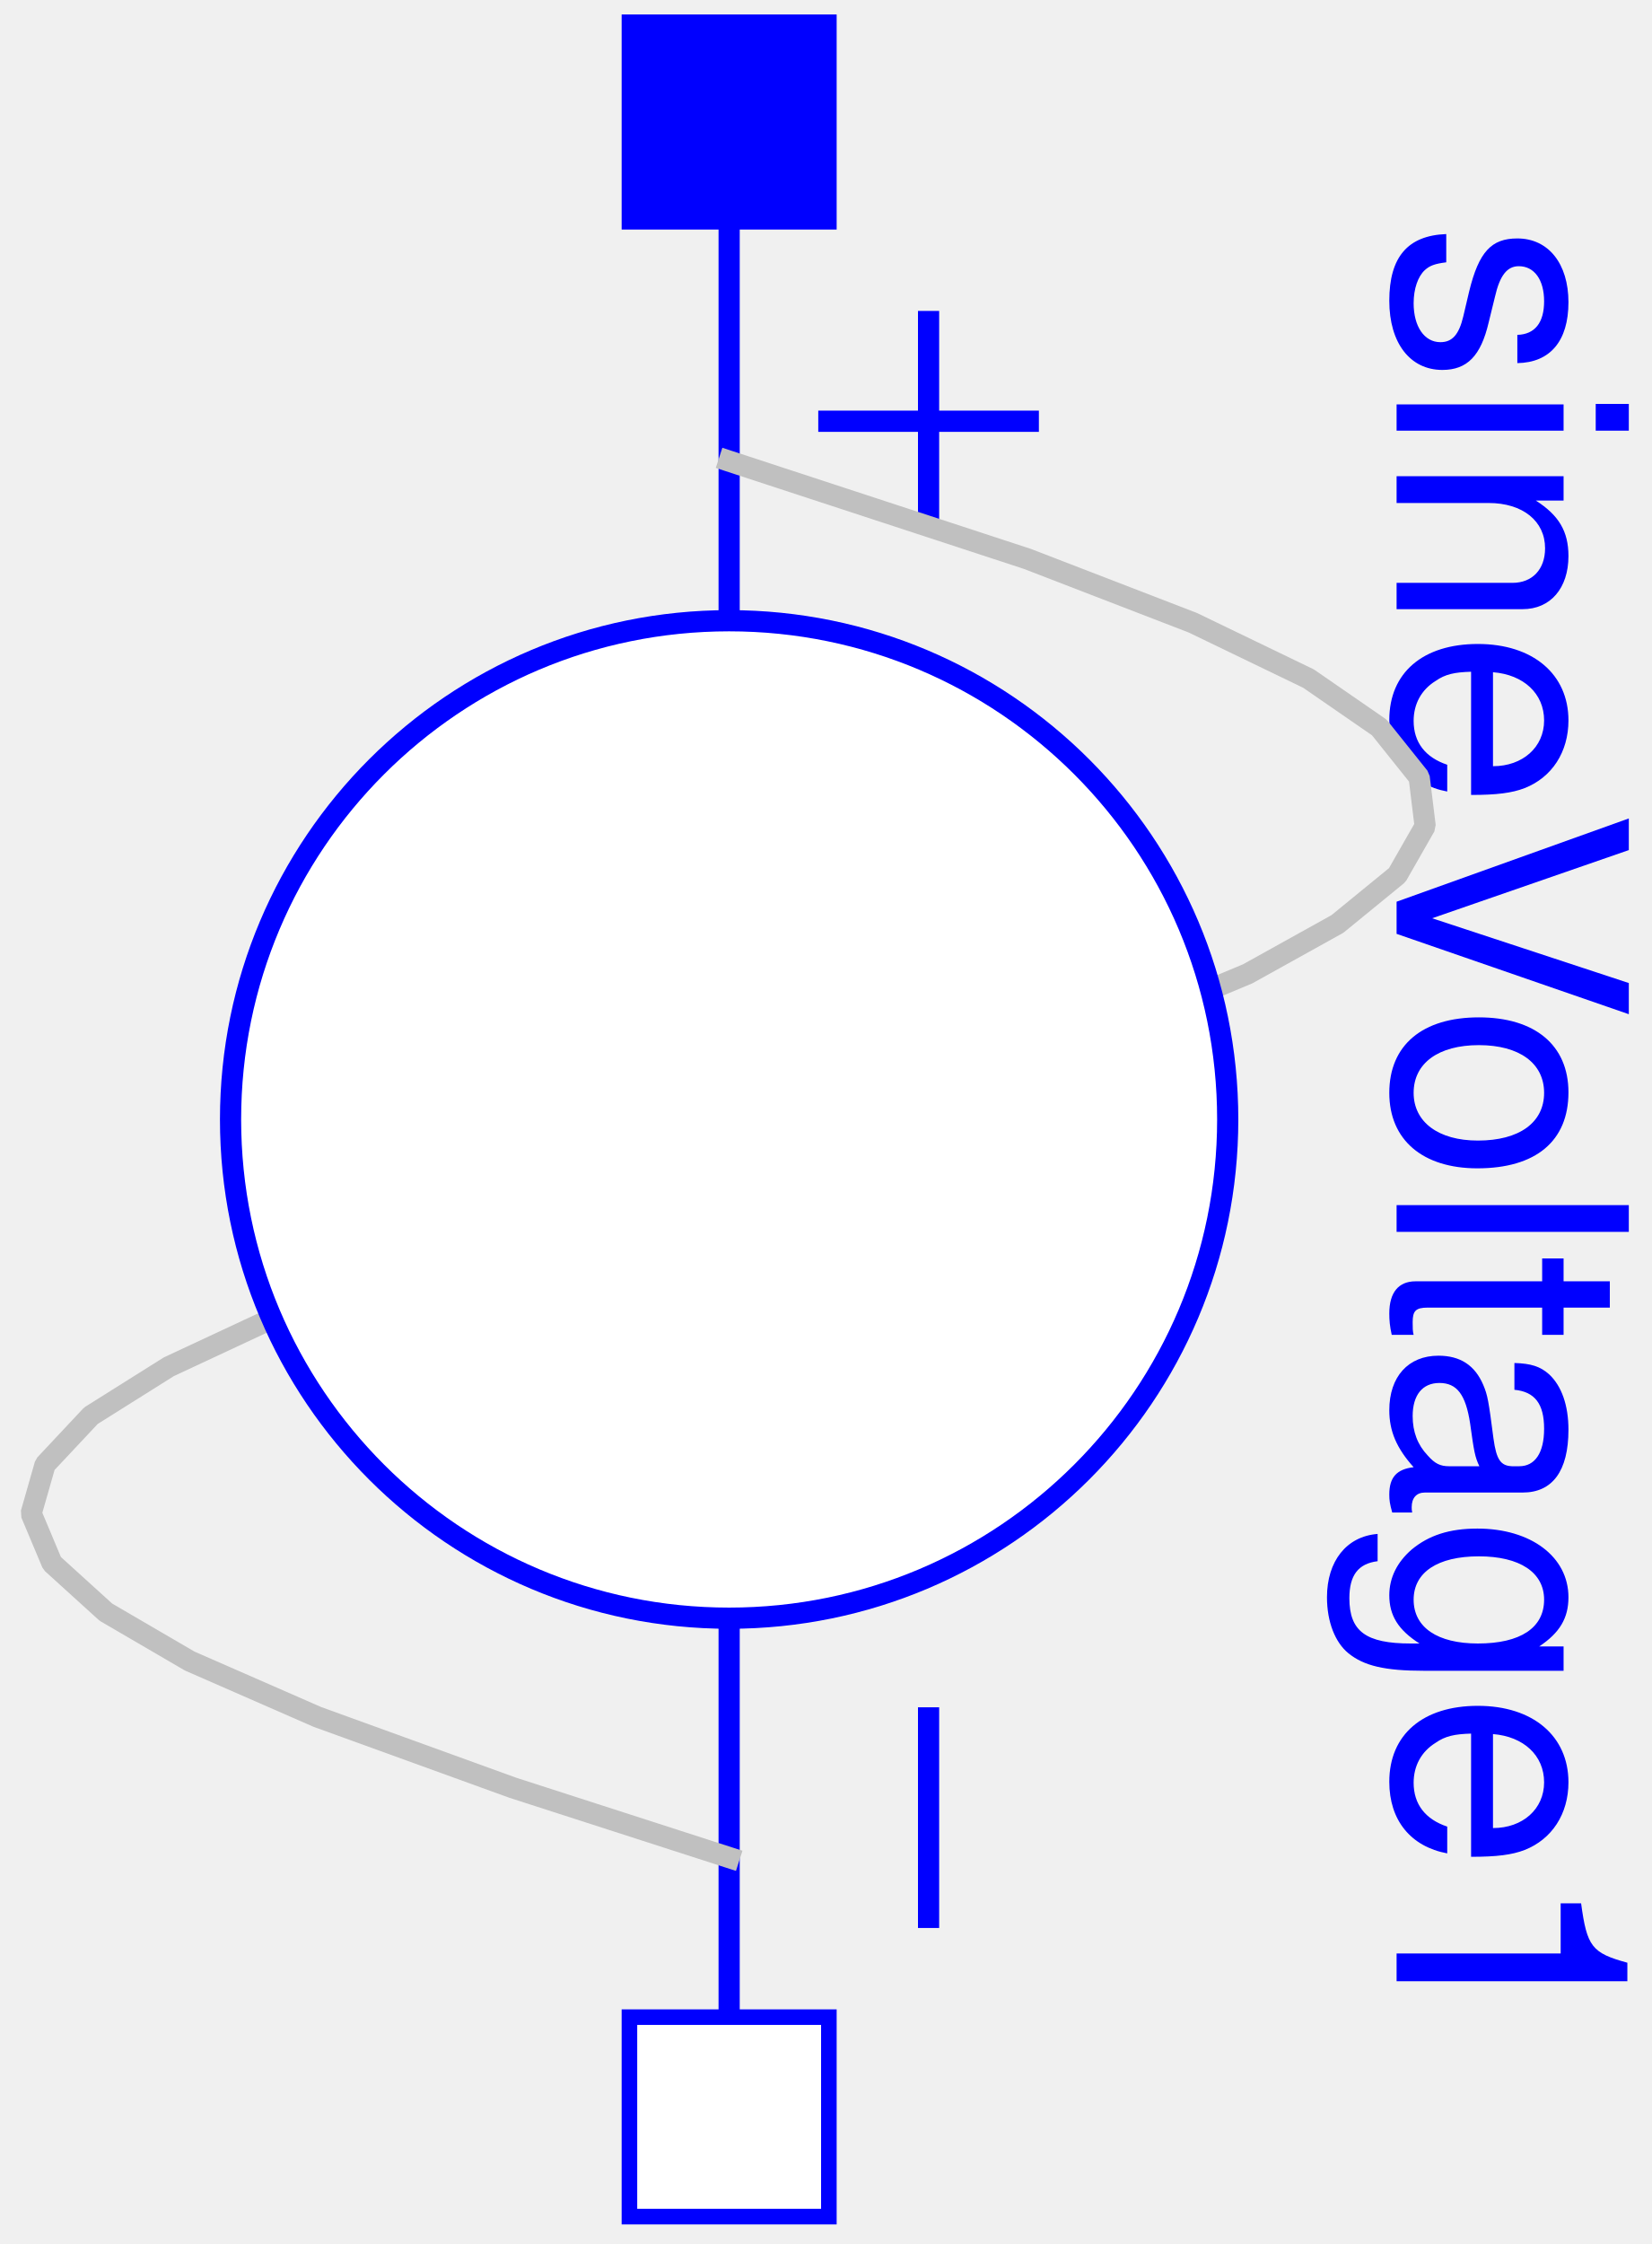
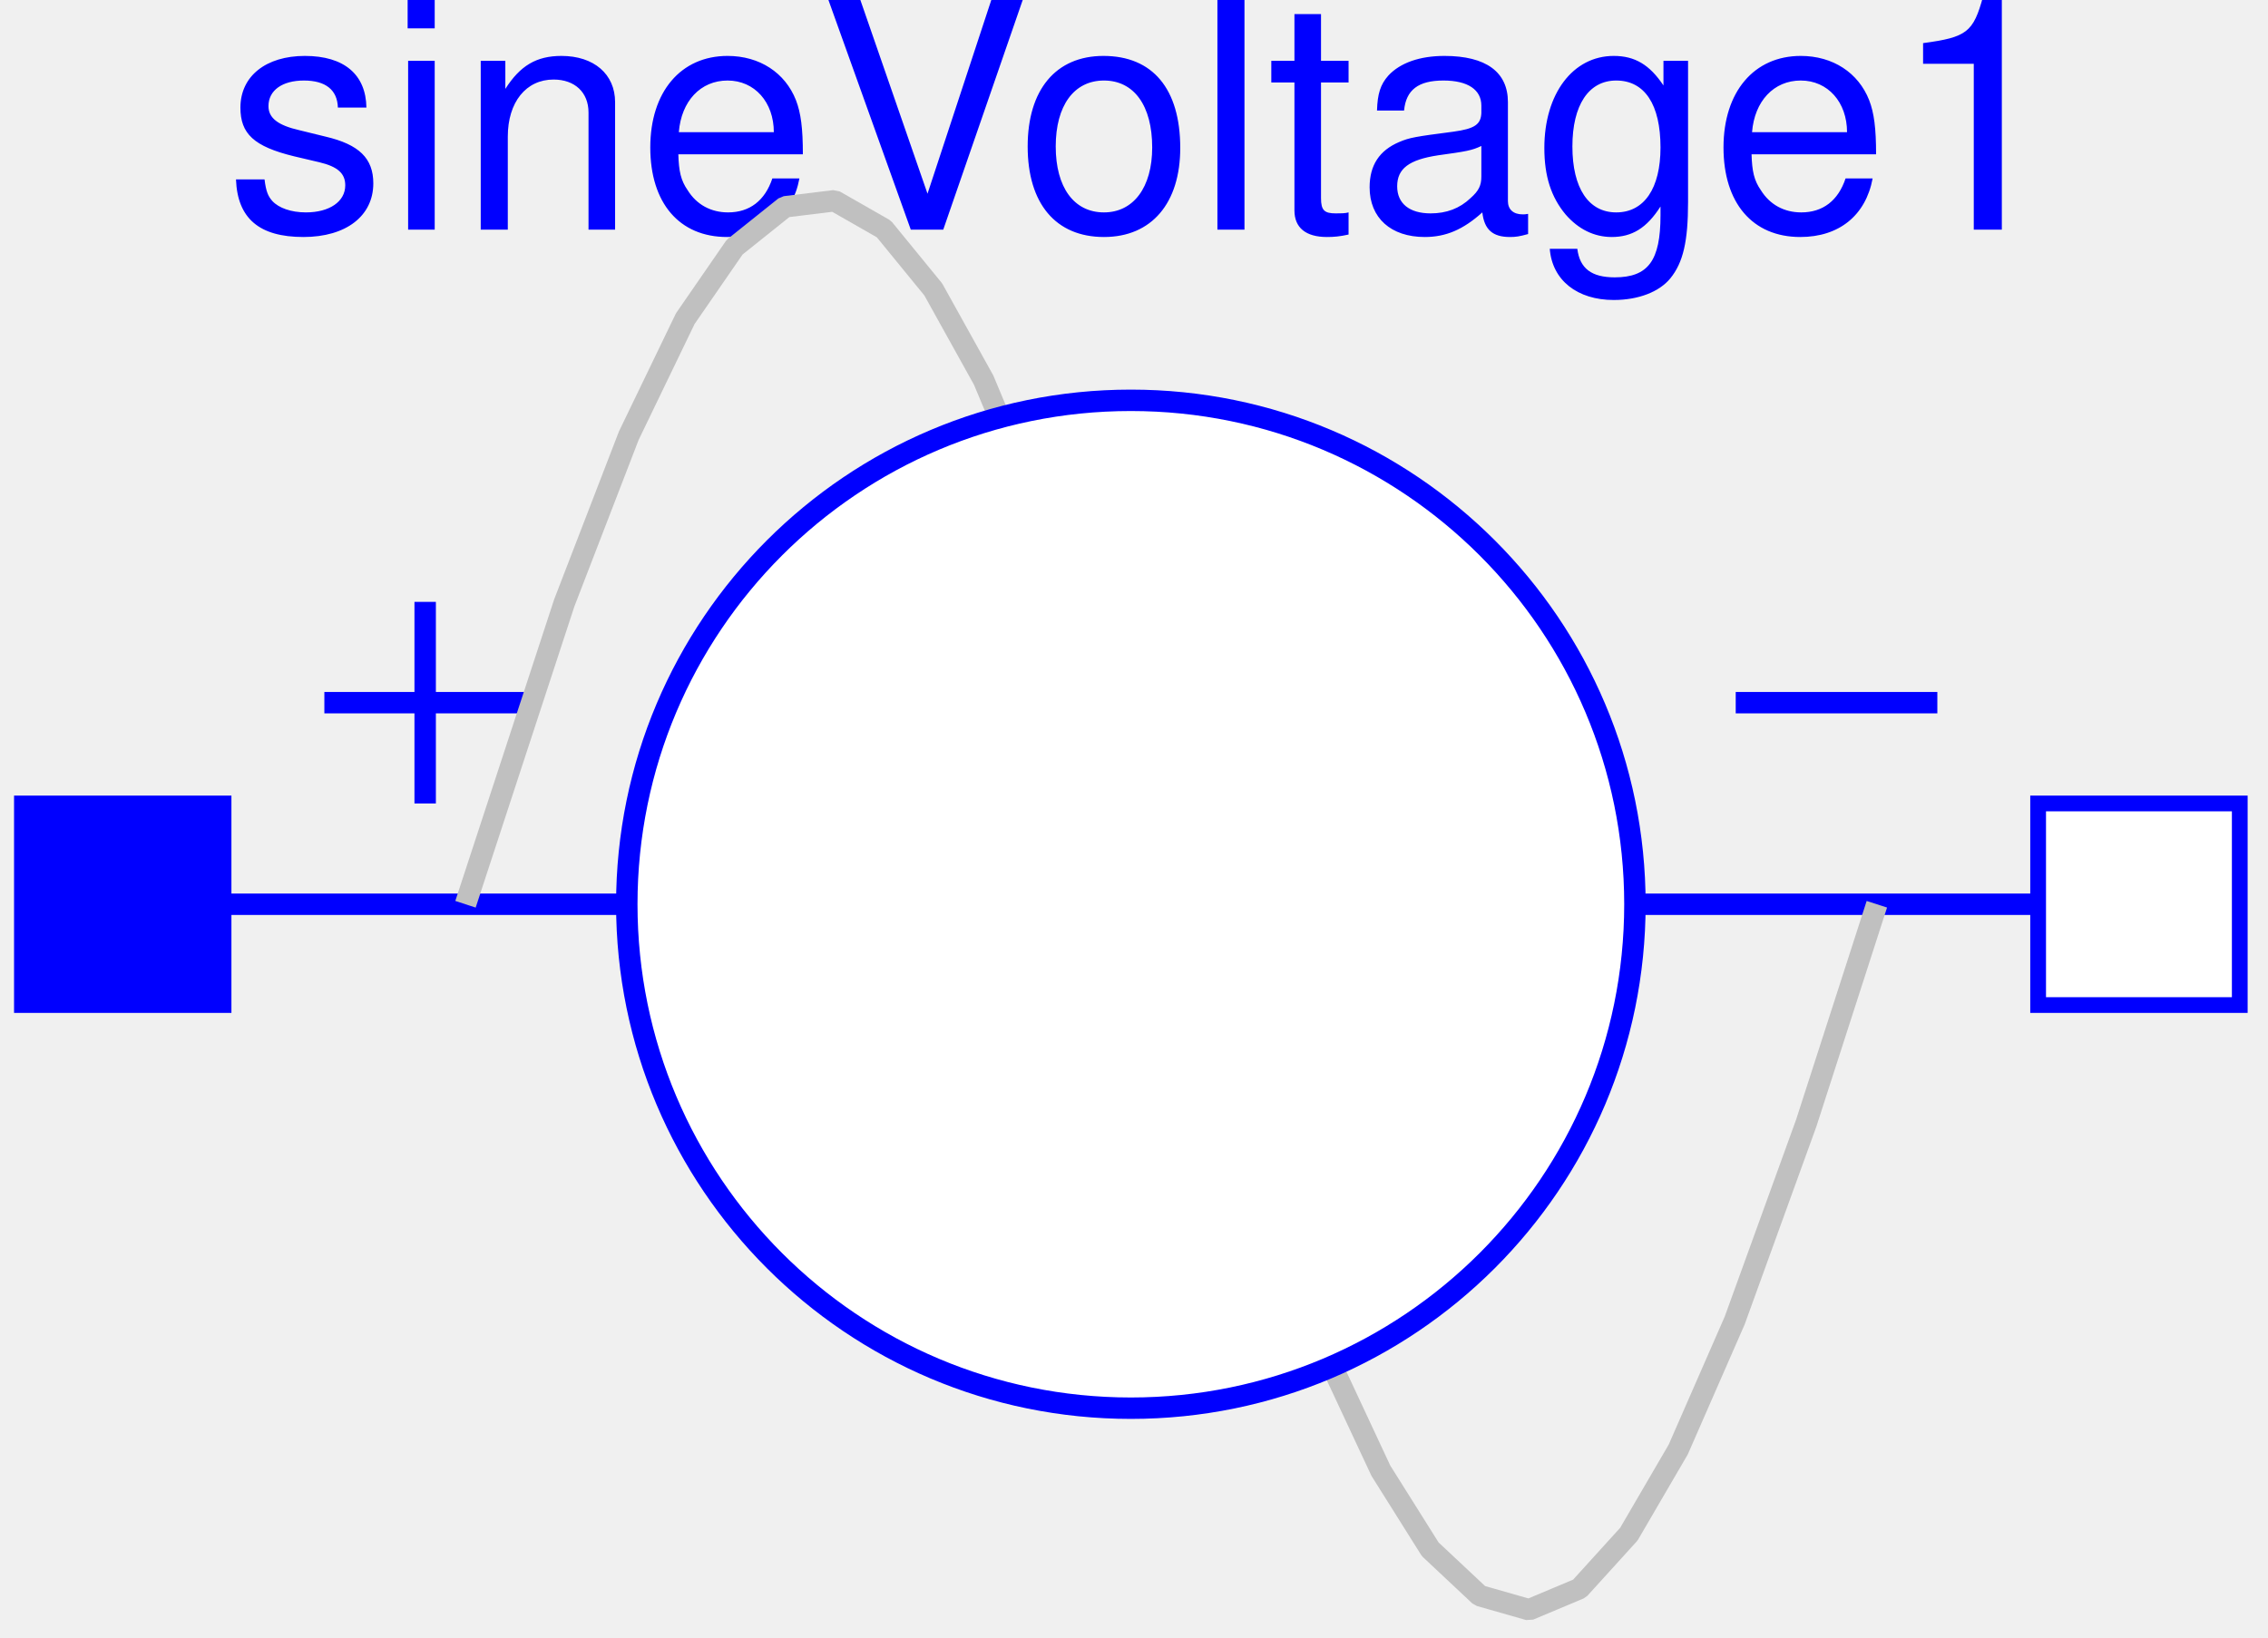
- <svg xmlns="http://www.w3.org/2000/svg" width="53px" height="72px" viewBox="0 0 53 72" version="1.1">
-   <g id="Page-1" stroke="none" stroke-width="1" fill="none" fill-rule="evenodd" stroke-linecap="square">
-     <g id="sine-voltage-icon" transform="translate(0, 0)">
-       <g id="Group-2" transform="translate(0.581701, 0.71424)">
-         <g id="Group" transform="translate(48.07006, 36.27623) rotate(90) translate(-48.07006, -36.27623) translate(18.07006, 29.77623)" fill="#0000FF" font-family="Helvetica" font-size="10.241" font-weight="normal">
-           <text id="sineVoltage1">
+ <svg xmlns="http://www.w3.org/2000/svg" width="72px" height="52px" viewBox="0 0 72 52" version="1.1">
+   <g id="Page-1" stroke="none" stroke-width="1" fill="none" fill-rule="evenodd">
+     <g id="sine-voltage-icon" transform="translate(35.98166, 23.61501) rotate(-90) translate(-35.98166, -23.61501) translate(8.481659, -12.38499)">
+       <g id="Group" transform="translate(47.65177, 36.99047) rotate(90) translate(-47.65177, -36.99047) translate(17.65177, 30.49047)" fill="#0000FF" font-family="Helvetica" font-size="10.241" font-weight="normal">
+         <g id="sineVoltage1">
+           <text>
            <tspan x="0.176" y="10.331">sineVoltage1</tspan>
          </text>
        </g>
-         <g id="Group" stroke-linejoin="bevel" transform="translate(23, 35.40085) scale(-1, 1) rotate(90) translate(-23, -35.40085) translate(-6, 34.90085)" stroke="#0000FF" stroke-width="0.68">
-           <line x1="0" y1="0.32" x2="57.606" y2="0.32" id="Path" />
-         </g>
-         <g id="Group" stroke-linejoin="bevel" transform="translate(29.40071, 13.1012) scale(-1, 1) rotate(90) translate(-29.40071, -13.1012) translate(25.90071, 12.6012)" stroke="#0000FF" stroke-width="0.68">
-           <line x1="0" y1="0.32" x2="6.401" y2="0.32" id="Path" />
-         </g>
-         <g id="Group" stroke-linejoin="bevel" transform="translate(29.52039, 12.98152) scale(-1, 1) rotate(90) translate(-29.52039, -12.98152) translate(29.02039, 9.48152)" stroke="#0000FF" stroke-width="0.68">
-           <line x1="0.32" y1="6.401" x2="0.32" y2="0" id="Path" />
-         </g>
-         <g id="Group" stroke-linejoin="bevel" transform="translate(22.91756, 36.5817) scale(-1, 1) rotate(90) translate(-22.91756, -36.5817) translate(0.41756, 14.0817)" stroke="#C0C0C0" stroke-width="0.68">
-           <polyline id="Path" points="0 22.402 3.136 31.972 5.185 37.284 6.977 40.997 8.545 43.269 10.145 44.549 11.713 44.741 13.281 43.845 14.85 41.925 16.45 39.044 18.242 34.756 20.489 28.355 25.216 13.794 27.235 8.321 29.059 4.416 30.627 1.92 32.196 0.448 33.764 0 35.364 0.672 36.932 2.4 38.5 5.089 40.292 9.185 42.565 15.458 44.805 22.402" />
-         </g>
-         <g id="Group" transform="translate(23.11968, 3.5) scale(-1, 1) rotate(90) translate(-23.11968, -3.5) translate(19.61968, 0)" fill="#0000FF" fill-rule="nonzero" stroke="#0000FF" stroke-width="0.5">
-           <rect id="Rectangle" x="0" y="0" width="6.401" height="6.401" />
-         </g>
-         <g id="Group" transform="translate(23.11968, 66.90771) rotate(-90) translate(-23.11968, -66.90771) translate(19.61968, 63.40771)" fill="#FFFFFF" fill-rule="nonzero" stroke="#0000FF" stroke-width="0.5">
-           <rect id="Rectangle" x="0" y="0" width="6.401" height="6.401" />
-         </g>
-         <g id="Group" transform="translate(22.8218, 35.20226) rotate(90) translate(-22.8218, -35.20226) translate(6.821803, 19.20226)" fill="#FFFFFF" fill-rule="nonzero" stroke="#0000FF" stroke-width="0.68">
-           <path d="M32.004,16.002 C32.004,24.839 24.839,32.004 16.002,32.004 C7.164,32.004 0,24.839 0,16.002 C0,7.164 7.164,0 16.002,0 C24.839,0 32.004,7.164 32.004,16.002" id="Path" />
-         </g>
-         <g id="Group" stroke-linejoin="bevel" transform="translate(29.40071, 57.90615) scale(-1, 1) rotate(90) translate(-29.40071, -57.90615) translate(25.90071, 57.40615)" stroke="#0000FF" stroke-width="0.68">
-           <line x1="0" y1="0.32" x2="6.401" y2="0.32" id="Path" />
-         </g>
+       </g>
+       <g id="Group" stroke-linejoin="bevel" transform="translate(22.0817, 36.11509) scale(-1, 1) rotate(90) translate(-22.0817, -36.11509) translate(-6.918299, 35.11509)" stroke="#0000FF" stroke-width="0.68">
+         <line x1="0" y1="1.32" x2="57.606" y2="1.32" id="Path" />
+       </g>
+       <g id="Group" stroke-linejoin="bevel" transform="translate(28.48241, 13.81544) scale(-1, 1) rotate(90) translate(-28.48241, -13.81544) translate(24.98241, 12.81544)" stroke="#0000FF" stroke-width="0.68">
+         <line x1="0" y1="1.32" x2="6.401" y2="1.32" id="Path" />
+       </g>
+       <g id="Group" stroke-linejoin="bevel" transform="translate(29.10209, 13.19576) scale(-1, 1) rotate(90) translate(-29.10209, -13.19576) translate(28.10209, 9.69576)" stroke="#0000FF" stroke-width="0.68">
+         <line x1="1.32" y1="6.401" x2="1.32" y2="0" id="Path" />
+       </g>
+       <g id="Group" stroke-linejoin="bevel" transform="translate(22.49926, 37.29594) scale(-1, 1) rotate(90) translate(-22.49926, -37.29594) translate(-0.000739, 14.79594)" stroke="#C0C0C0" stroke-width="0.68">
+         <polyline id="Path" points="0 22.402 3.136 31.972 5.185 37.284 6.977 40.997 8.545 43.269 10.145 44.549 11.713 44.741 13.281 43.845 14.85 41.925 16.45 39.044 18.242 34.756 20.489 28.355 25.216 13.794 27.235 8.321 29.059 4.416 30.627 1.92 32.196 0.448 33.764 0 35.364 0.672 36.932 2.4 38.5 5.089 40.292 9.185 42.565 15.458 44.805 22.402" />
+       </g>
+       <g id="Group" transform="translate(22.70138, 4.21424) scale(-1, 1) rotate(90) translate(-22.70138, -4.21424) translate(19.20138, 0.71424)" fill="#0000FF" fill-rule="nonzero" stroke="#0000FF" stroke-width="0.5">
+         <rect id="Rectangle" x="0" y="0" width="6.401" height="6.401" />
+       </g>
+       <g id="Group" transform="translate(22.70138, 67.62195) rotate(-90) translate(-22.70138, -67.62195) translate(19.20138, 64.12195)" fill="#FFFFFF" fill-rule="nonzero" stroke="#0000FF" stroke-width="0.5">
+         <rect id="Rectangle" x="0" y="0" width="6.401" height="6.401" />
+       </g>
+       <g id="Group" transform="translate(22.4035, 35.9165) rotate(90) translate(-22.4035, -35.9165) translate(6.403504, 19.9165)" fill="#FFFFFF" fill-rule="nonzero" stroke="#0000FF" stroke-width="0.68">
+         <path d="M32.004,16.002 C32.004,24.839 24.839,32.004 16.002,32.004 C7.164,32.004 0,24.839 0,16.002 C0,7.164 7.164,0 16.002,0 C24.839,0 32.004,7.164 32.004,16.002" id="Path" />
+       </g>
+       <g id="Group" stroke-linejoin="bevel" transform="translate(28.48241, 58.62039) scale(-1, 1) rotate(90) translate(-28.48241, -58.62039) translate(24.98241, 57.62039)" stroke="#0000FF" stroke-width="0.68">
+         <line x1="0" y1="1.32" x2="6.401" y2="1.32" id="Path" />
      </g>
    </g>
  </g>
</svg>
